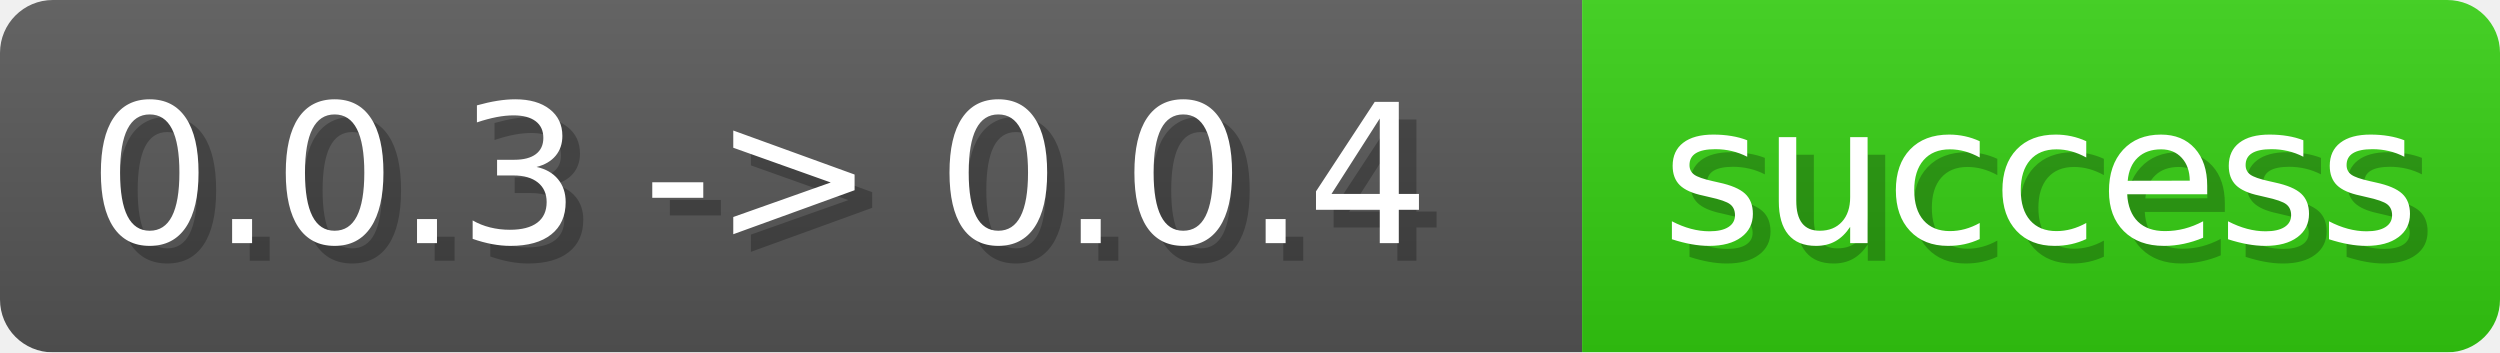
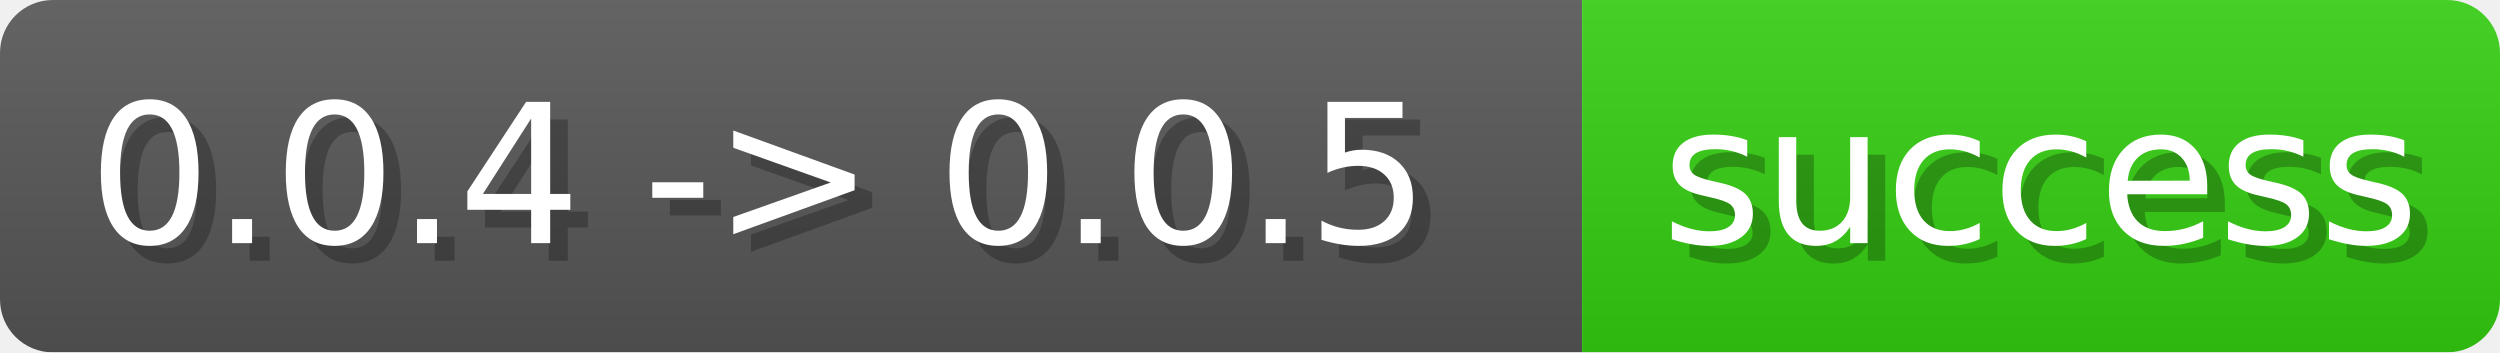
- <svg xmlns="http://www.w3.org/2000/svg" width="141.9" height="20" viewBox="0 0 1419 200" role="img" aria-label="0.0.3 -&gt; 0.0.4: success">
+ <svg xmlns="http://www.w3.org/2000/svg" width="141.9" height="20" viewBox="0 0 1419 200" role="img" aria-label="0.0.4 -&gt; 0.0.5: success">
  <linearGradient id="a" x2="0" y2="100%">
    <stop offset="0" stop-opacity=".1" stop-color="#EEE" />
    <stop offset="1" stop-opacity=".1" />
  </linearGradient>
  <mask id="m">
    <rect width="1419" height="200" rx="30" fill="#FFF" />
  </mask>
  <g mask="url(#m)">
    <rect width="898" height="200" fill="#555" />
    <rect width="521" height="200" fill="#3C1" x="898" />
    <rect width="1419" height="200" fill="url(#a)" />
  </g>
  <g aria-hidden="true" fill="#fff" text-anchor="start" font-family="Verdana,DejaVu Sans,sans-serif" font-size="110">
-     <text x="60" y="148" textLength="798" fill="#000" opacity="0.25">0.0.3 -&gt; 0.0.4</text>
-     <text x="50" y="138" textLength="798">0.0.3 -&gt; 0.0.4</text>
+     <text x="60" y="148" textLength="798" fill="#000" opacity="0.25">0.0.4 -&gt; 0.0.5</text>
+     <text x="50" y="138" textLength="798">0.0.4 -&gt; 0.0.5</text>
    <text x="953" y="148" textLength="421" fill="#000" opacity="0.25">success</text>
    <text x="943" y="138" textLength="421">success</text>
  </g>
</svg>
